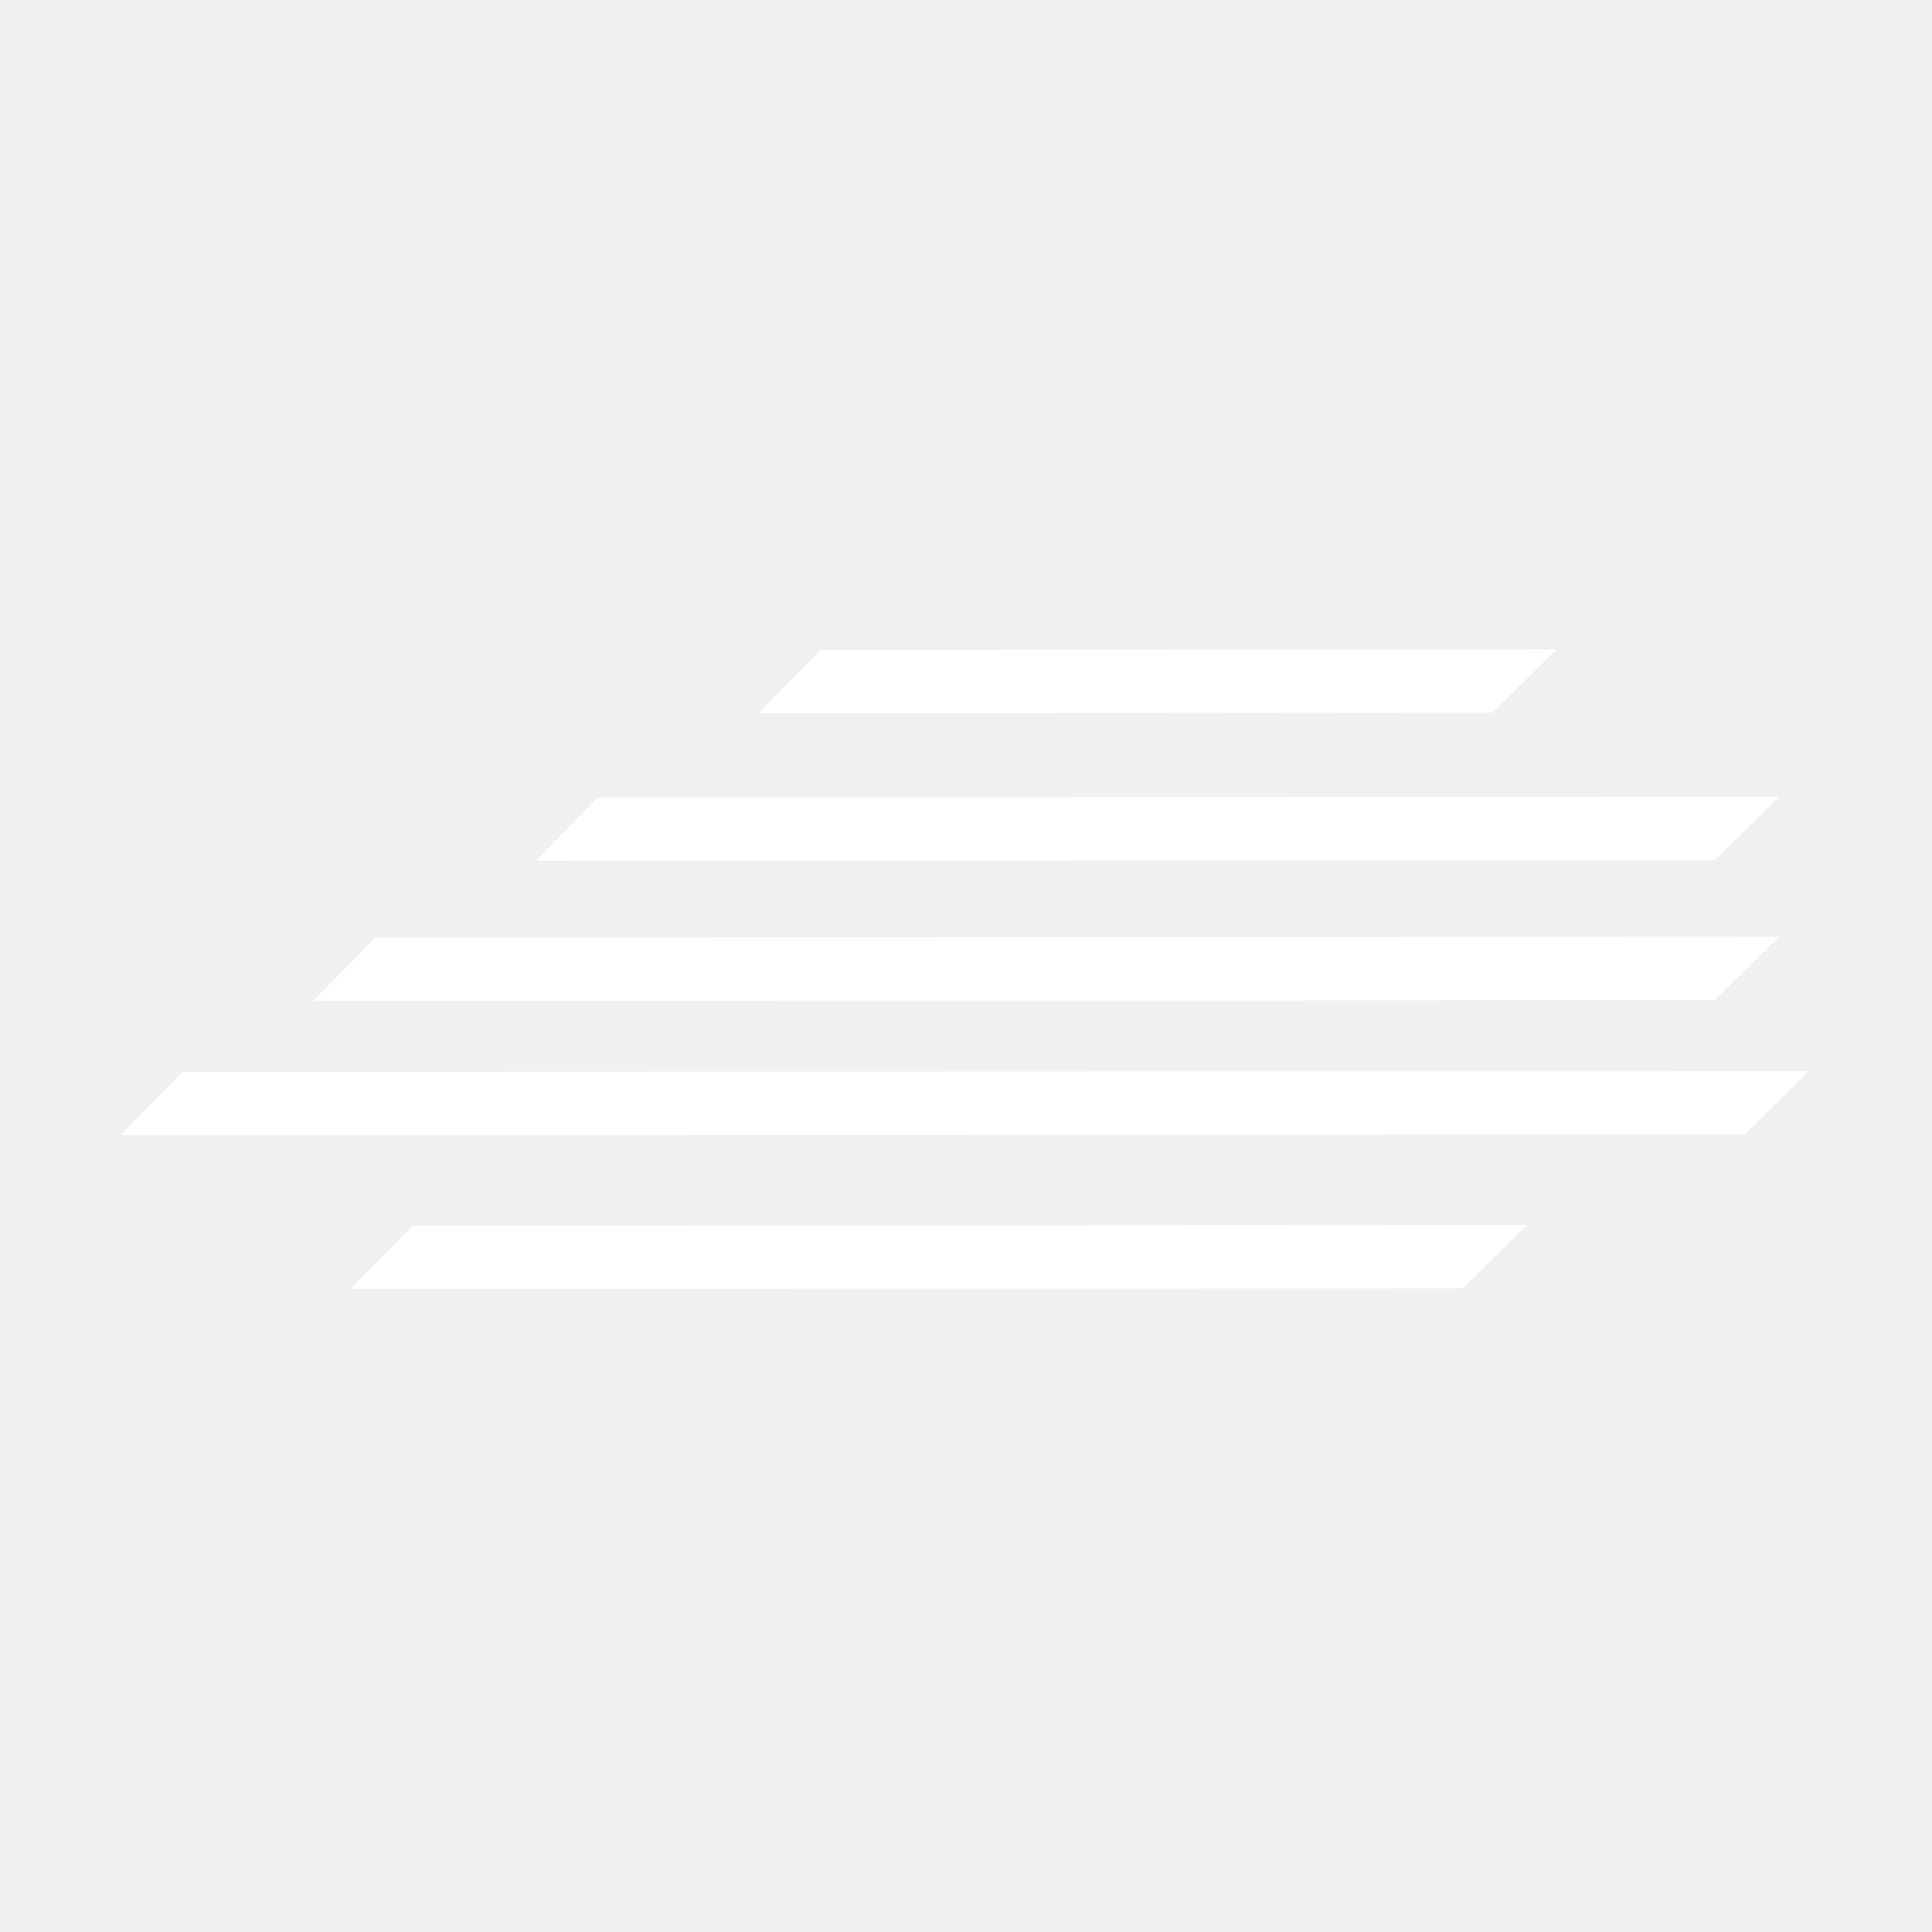
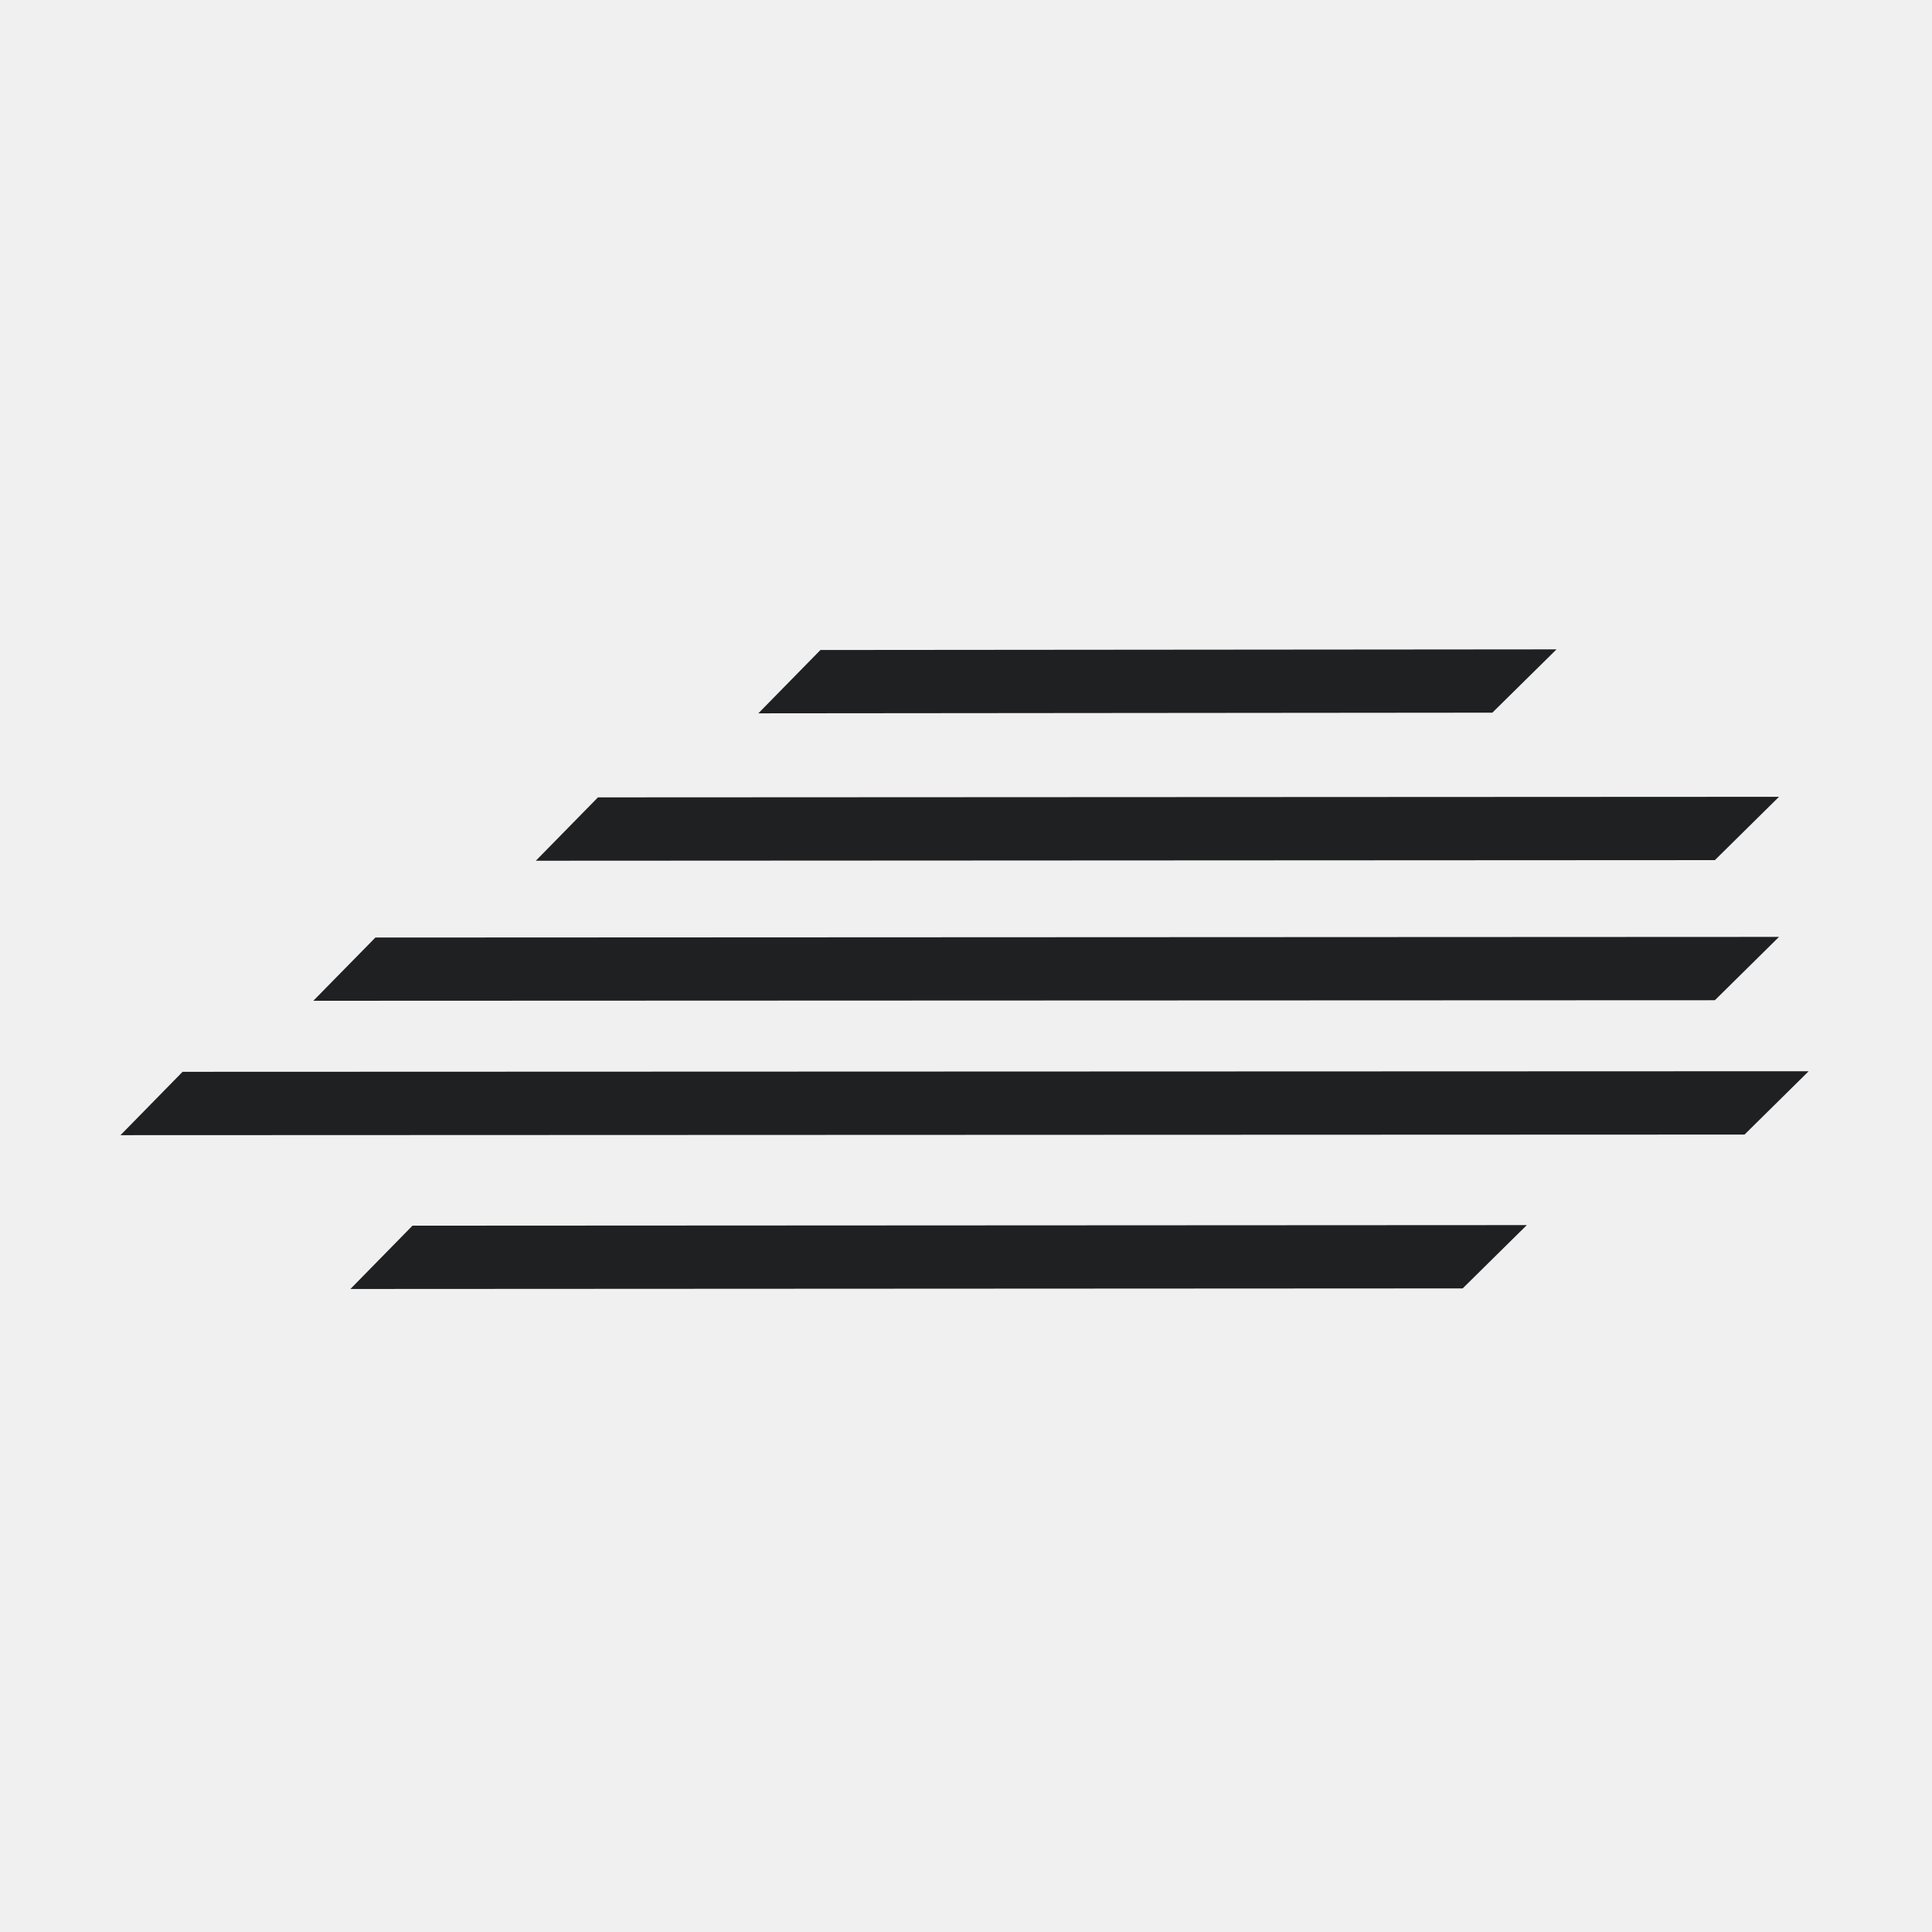
<svg xmlns="http://www.w3.org/2000/svg" version="1.1" id="Layer_1" x="0px" y="0px" width="64px" height="64px" viewBox="0 0 64 64" enable-background="new 0 0 64 64" xml:space="preserve">
-   <g>
-     <polygon fill="#FFFFFF" points="58.932,26.395 19.808,26.414 17.75,28.513 56.807,28.493  " />
-     <polygon fill="#FFFFFF" points="58.932,31.036 12.436,31.057 10.379,33.152 56.807,33.134  " />
-     <polygon fill="#FFFFFF" points="6.048,35.505 3.991,37.604 57.79,37.584 59.915,35.486  " />
-     <polygon fill="#FFFFFF" points="11.608,42.699 48.453,42.68 50.578,40.583 13.664,40.602  " />
-     <polygon fill="#FFFFFF" points="51.562,21.511 27.178,21.532 25.121,23.63 49.436,23.608  " />
+   <defs id="defs17" />
+   <g id="g3" style="fill:#1f2022;fill-opacity:1">
+     <polygon fill="#FFFFFF" points="58.932,26.395 19.808,26.414 17.75,28.513 56.807,28.493  " id="polygon5" style="fill:#1f2022;fill-opacity:1" />
+     <polygon fill="#FFFFFF" points="58.932,31.036 12.436,31.057 10.379,33.152 56.807,33.134  " id="polygon7" style="fill:#1f2022;fill-opacity:1" />
+     <polygon fill="#FFFFFF" points="6.048,35.505 3.991,37.604 57.79,37.584 59.915,35.486  " id="polygon9" style="fill:#1f2022;fill-opacity:1" />
+     <polygon fill="#FFFFFF" points="11.608,42.699 48.453,42.68 50.578,40.583 13.664,40.602  " id="polygon11" style="fill:#1f2022;fill-opacity:1" />
+     <polygon fill="#FFFFFF" points="51.562,21.511 27.178,21.532 25.121,23.63 49.436,23.608  " id="polygon13" style="fill:#1f2022;fill-opacity:1" />
  </g>
</svg>
